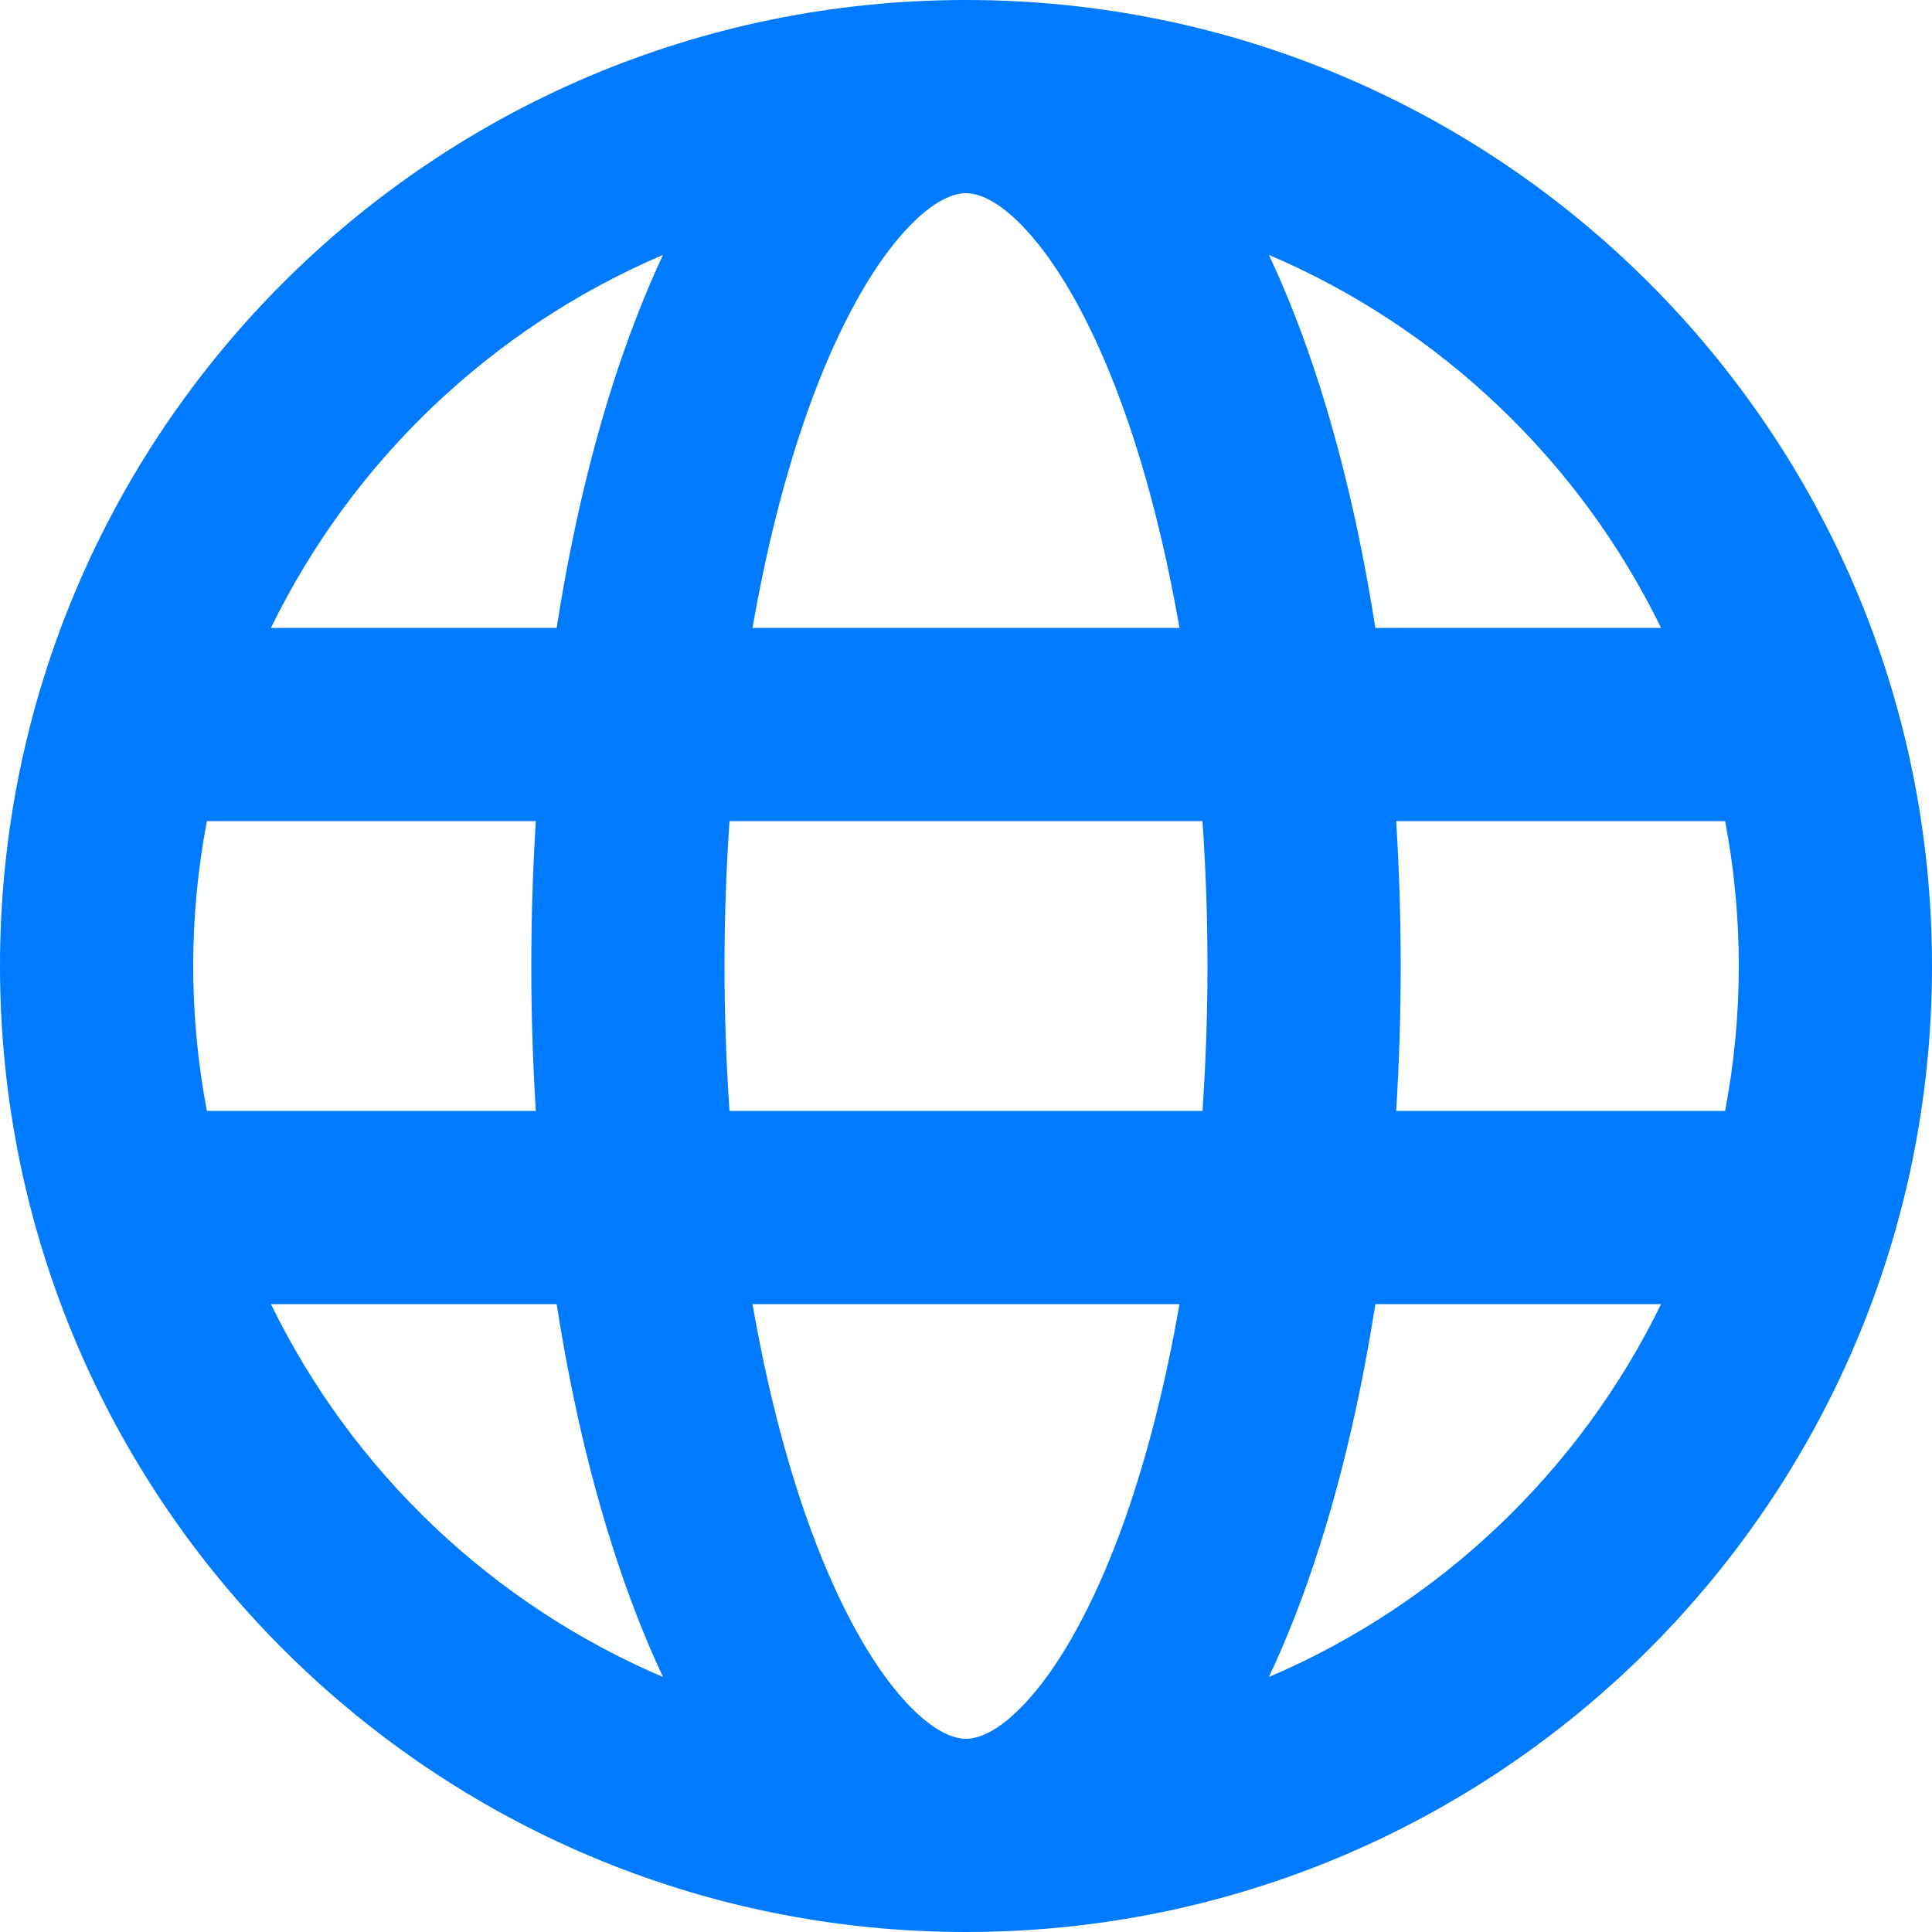
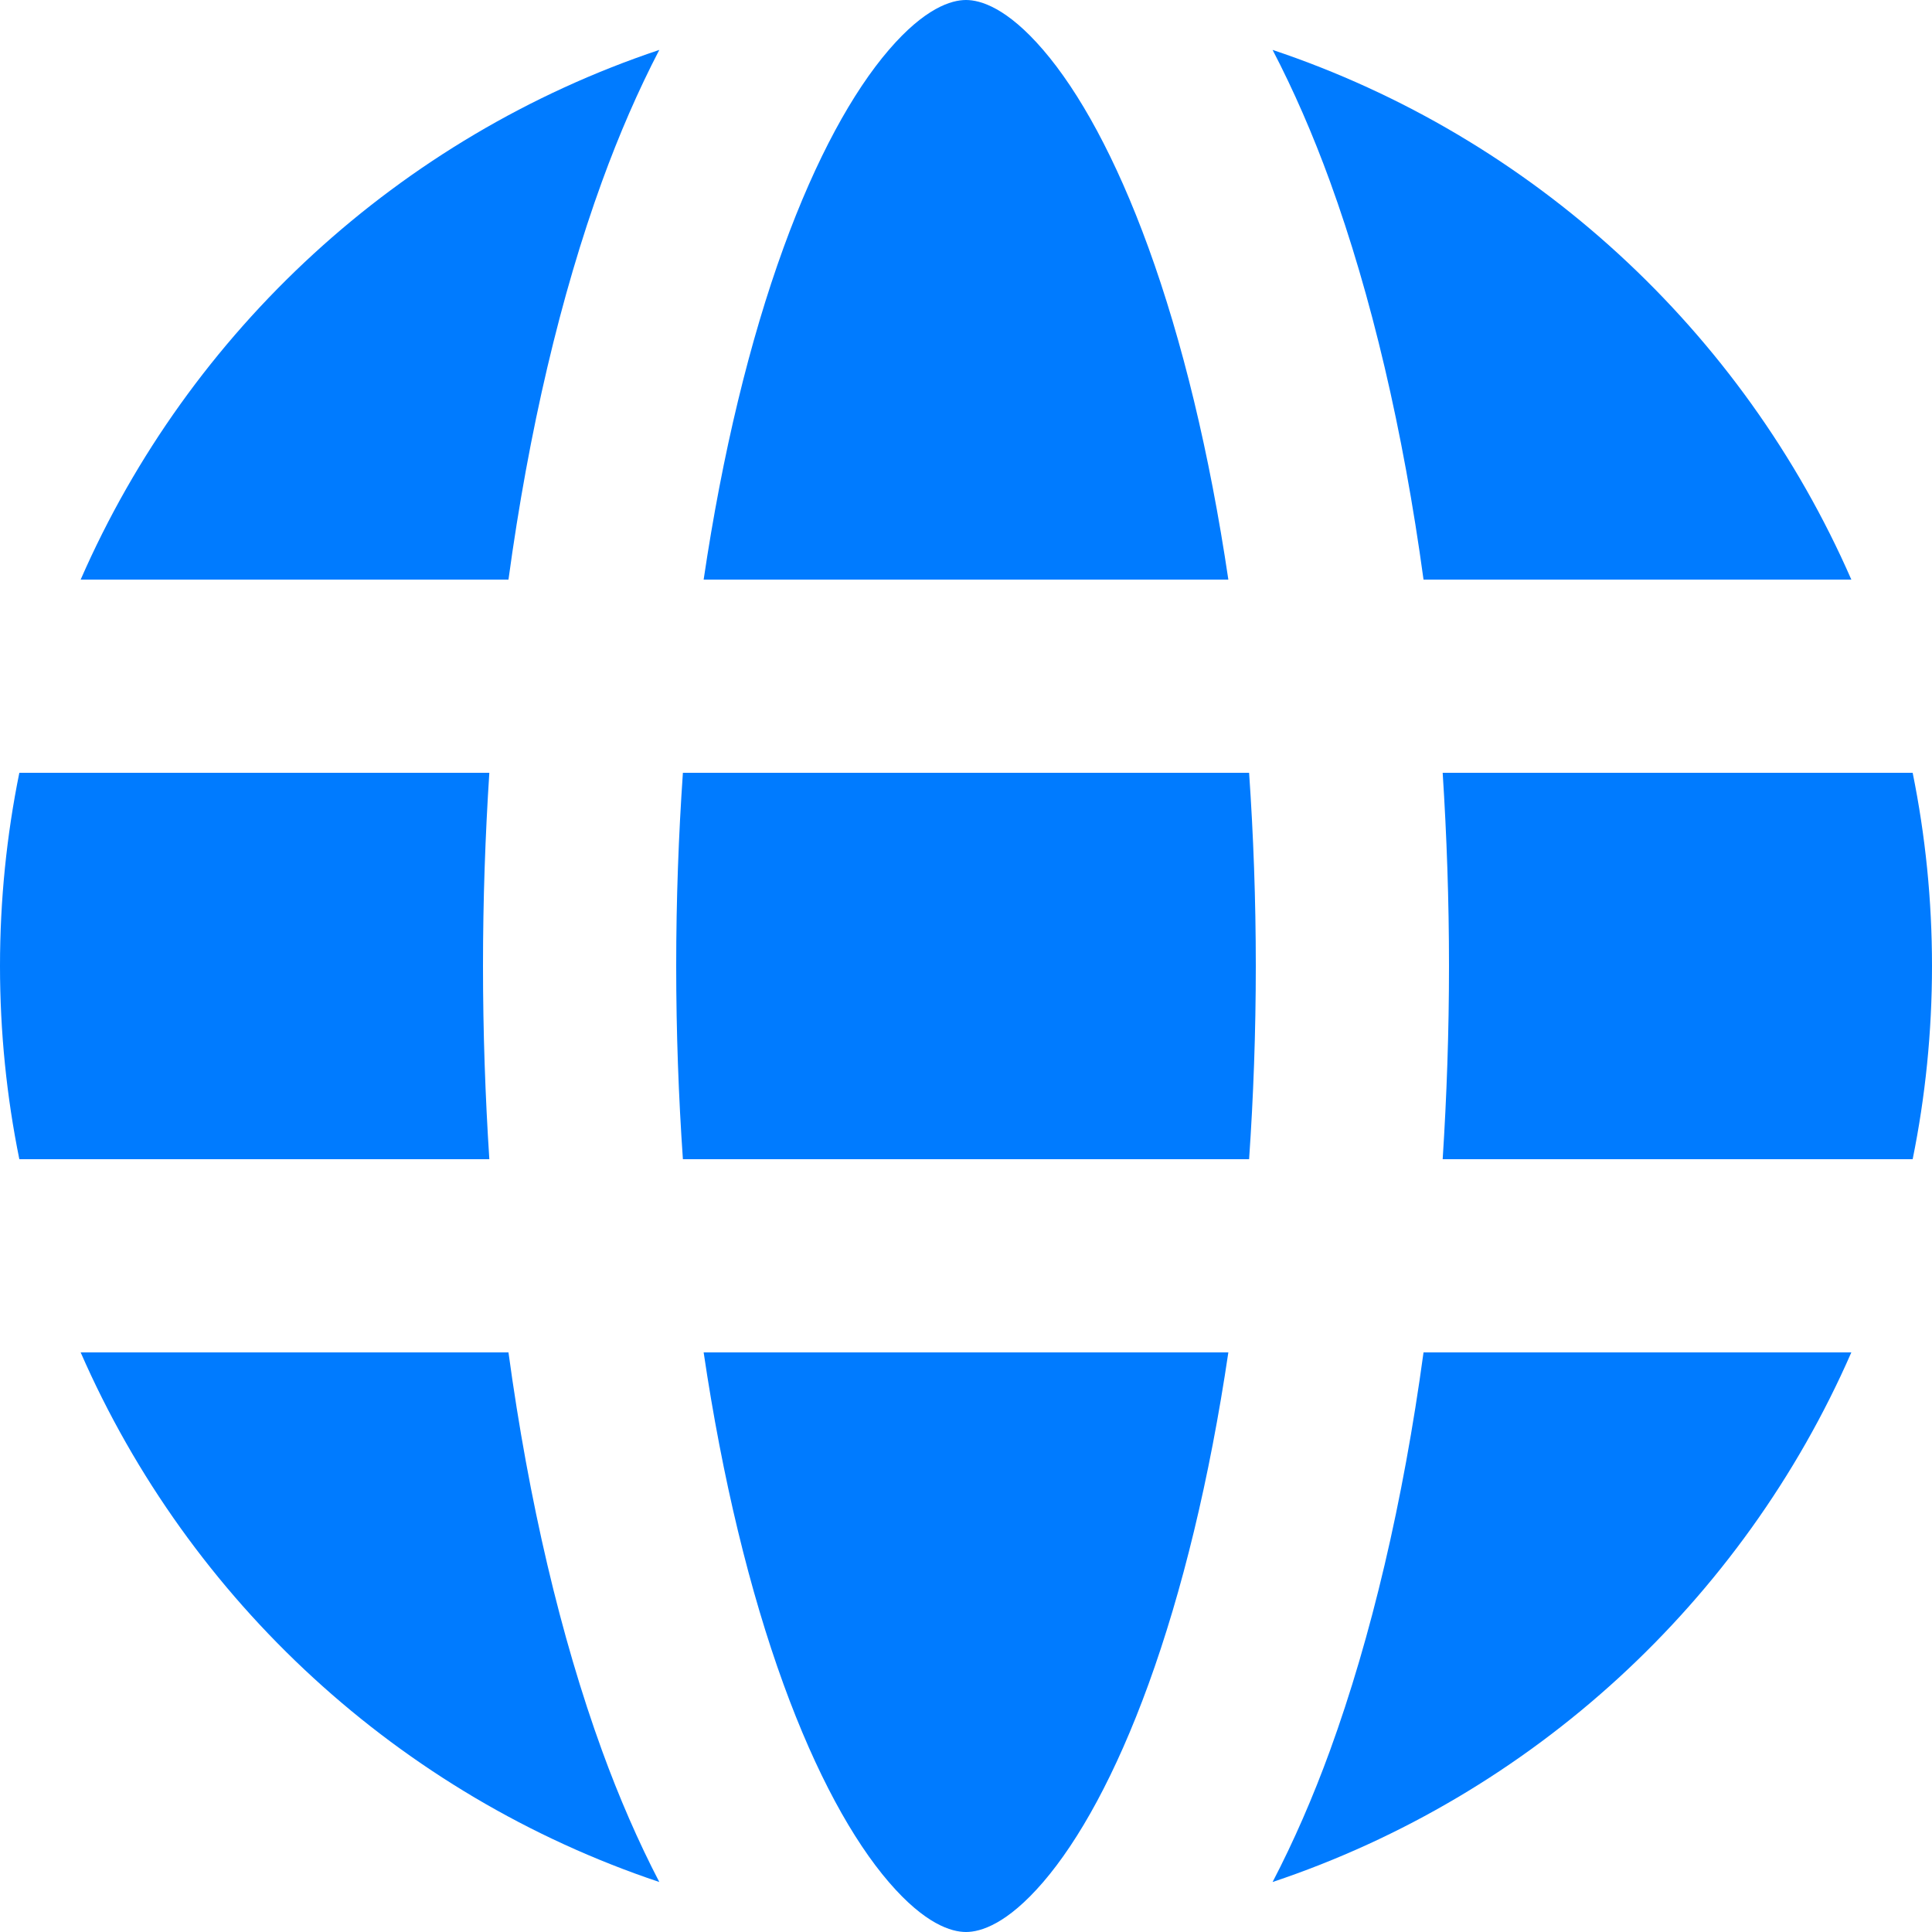
<svg xmlns="http://www.w3.org/2000/svg" width="120" height="120" viewBox="0 0 120 120" fill="none">
-   <path fill-rule="evenodd" clip-rule="evenodd" d="M60 0C93.137 0 120 26.863 120 60C120 93.137 93.137 120 60 120C26.863 120 0 93.137 0 60C3.86554e-06 26.863 26.863 3.86566e-06 60 0ZM46.74 81C47.732 86.704 49.099 91.787 50.742 96.012C52.484 100.489 54.412 103.705 56.244 105.697C58.071 107.684 59.347 108 60 108C60.653 108 61.929 107.684 63.756 105.697C65.588 103.705 67.516 100.489 69.258 96.012C70.901 91.787 72.268 86.704 73.26 81H46.74ZM16.828 81C21.876 91.358 30.541 99.623 41.18 104.162C40.605 102.938 40.065 101.666 39.557 100.359C37.391 94.79 35.7 88.219 34.576 81H16.828ZM85.424 81C84.299 88.219 82.609 94.79 80.443 100.359C79.935 101.667 79.39 102.937 78.814 104.162C89.455 99.623 98.124 91.359 103.172 81H85.424ZM12.85 51C12.296 53.916 12 56.923 12 60C12 63.077 12.296 66.084 12.85 69H33.281C33.098 66.059 33 63.053 33 60C33 56.947 33.098 53.941 33.281 51H12.85ZM45.31 51C45.112 53.911 45 56.918 45 60C45 63.082 45.112 66.089 45.31 69H74.689C74.888 66.089 75 63.082 75 60C75 56.918 74.888 53.911 74.689 51H45.31ZM86.719 51C86.902 53.941 87 56.947 87 60C87 63.053 86.902 66.059 86.719 69H107.15C107.704 66.084 108 63.077 108 60C108 56.923 107.704 53.916 107.15 51H86.719ZM41.18 15.832C30.54 20.371 21.876 28.642 16.828 39H34.576C35.7 31.781 37.391 25.21 39.557 19.641C40.066 18.332 40.604 17.058 41.18 15.832ZM60 12C59.347 12 58.071 12.316 56.244 14.303C54.412 16.295 52.484 19.511 50.742 23.988C49.099 28.213 47.732 33.296 46.74 39H73.26C72.268 33.296 70.901 28.213 69.258 23.988C67.516 19.511 65.588 16.295 63.756 14.303C61.929 12.316 60.653 12 60 12ZM78.814 15.832C79.391 17.059 79.934 18.331 80.443 19.641C82.609 25.21 84.299 31.781 85.424 39H103.172C98.123 28.64 89.456 20.371 78.814 15.832Z" fill="#007BFF" />
+   <path d="M76.295 84C75.13 91.865 73.425 98.864 71.332 104.619C69.299 110.208 67.021 114.308 64.793 116.9C62.548 119.512 60.907 120 60 120C59.093 120 57.452 119.512 55.207 116.9C52.979 114.308 50.701 110.208 48.668 104.619C46.575 98.864 44.87 91.865 43.705 84H76.295Z" fill="#007BFF" />
+   <path d="M31.582 84C32.847 93.271 34.827 101.677 37.389 108.721C38.449 111.635 39.642 114.379 40.951 116.895C24.826 111.498 11.763 99.451 5.01 84H31.582Z" fill="#007BFF" />
+   <path d="M114.99 84C108.237 99.453 95.17 111.499 79.043 116.895C80.353 114.378 81.55 111.637 82.611 108.721C85.172 101.677 87.154 93.271 88.418 84H114.99Z" fill="#007BFF" />
+   <path d="M30.393 48C30.14 51.908 30 55.918 30 60C30 64.082 30.14 68.092 30.393 72H1.201C0.414 68.123 0 64.109 0 60C0 55.891 0.414 51.877 1.201 48H30.393Z" fill="#007BFF" />
+   <path d="M77.584 48C77.852 51.873 78 55.884 78 60C78 64.116 77.852 68.127 77.584 72H42.416C42.148 68.127 42 64.116 42 60C42 55.884 42.148 51.873 42.416 48H77.584Z" fill="#007BFF" />
+   <path d="M118.799 48C119.586 51.877 120 55.891 120 60C120 64.109 119.586 68.123 118.799 72H89.607C89.859 68.092 90 64.082 90 60C90 55.918 89.859 51.908 89.607 48H118.799Z" fill="#007BFF" />
+   <path d="M40.951 3.1C39.641 5.617 38.449 8.363 37.389 11.279C34.827 18.323 32.847 26.73 31.582 36H5.01C11.763 20.548 24.826 8.496 40.951 3.1Z" fill="#007BFF" />
+   <path d="M60 0C60.907 4.64671e-07 62.548 0.488 64.793 3.1C67.021 5.691 69.299 9.792 71.332 15.381C73.425 21.136 75.13 28.135 76.295 36H43.705C44.87 28.135 46.575 21.136 48.668 15.381C50.701 9.792 52.979 5.691 55.207 3.1C57.452 0.488 59.093 0 60 0Z" fill="#007BFF" />
+   <path d="M79.043 3.1C95.171 8.495 108.237 20.547 114.99 36H88.418C87.154 26.73 85.172 18.323 82.611 11.279C81.55 8.362 80.354 5.617 79.043 3.1Z" fill="#007BFF" />
</svg>
